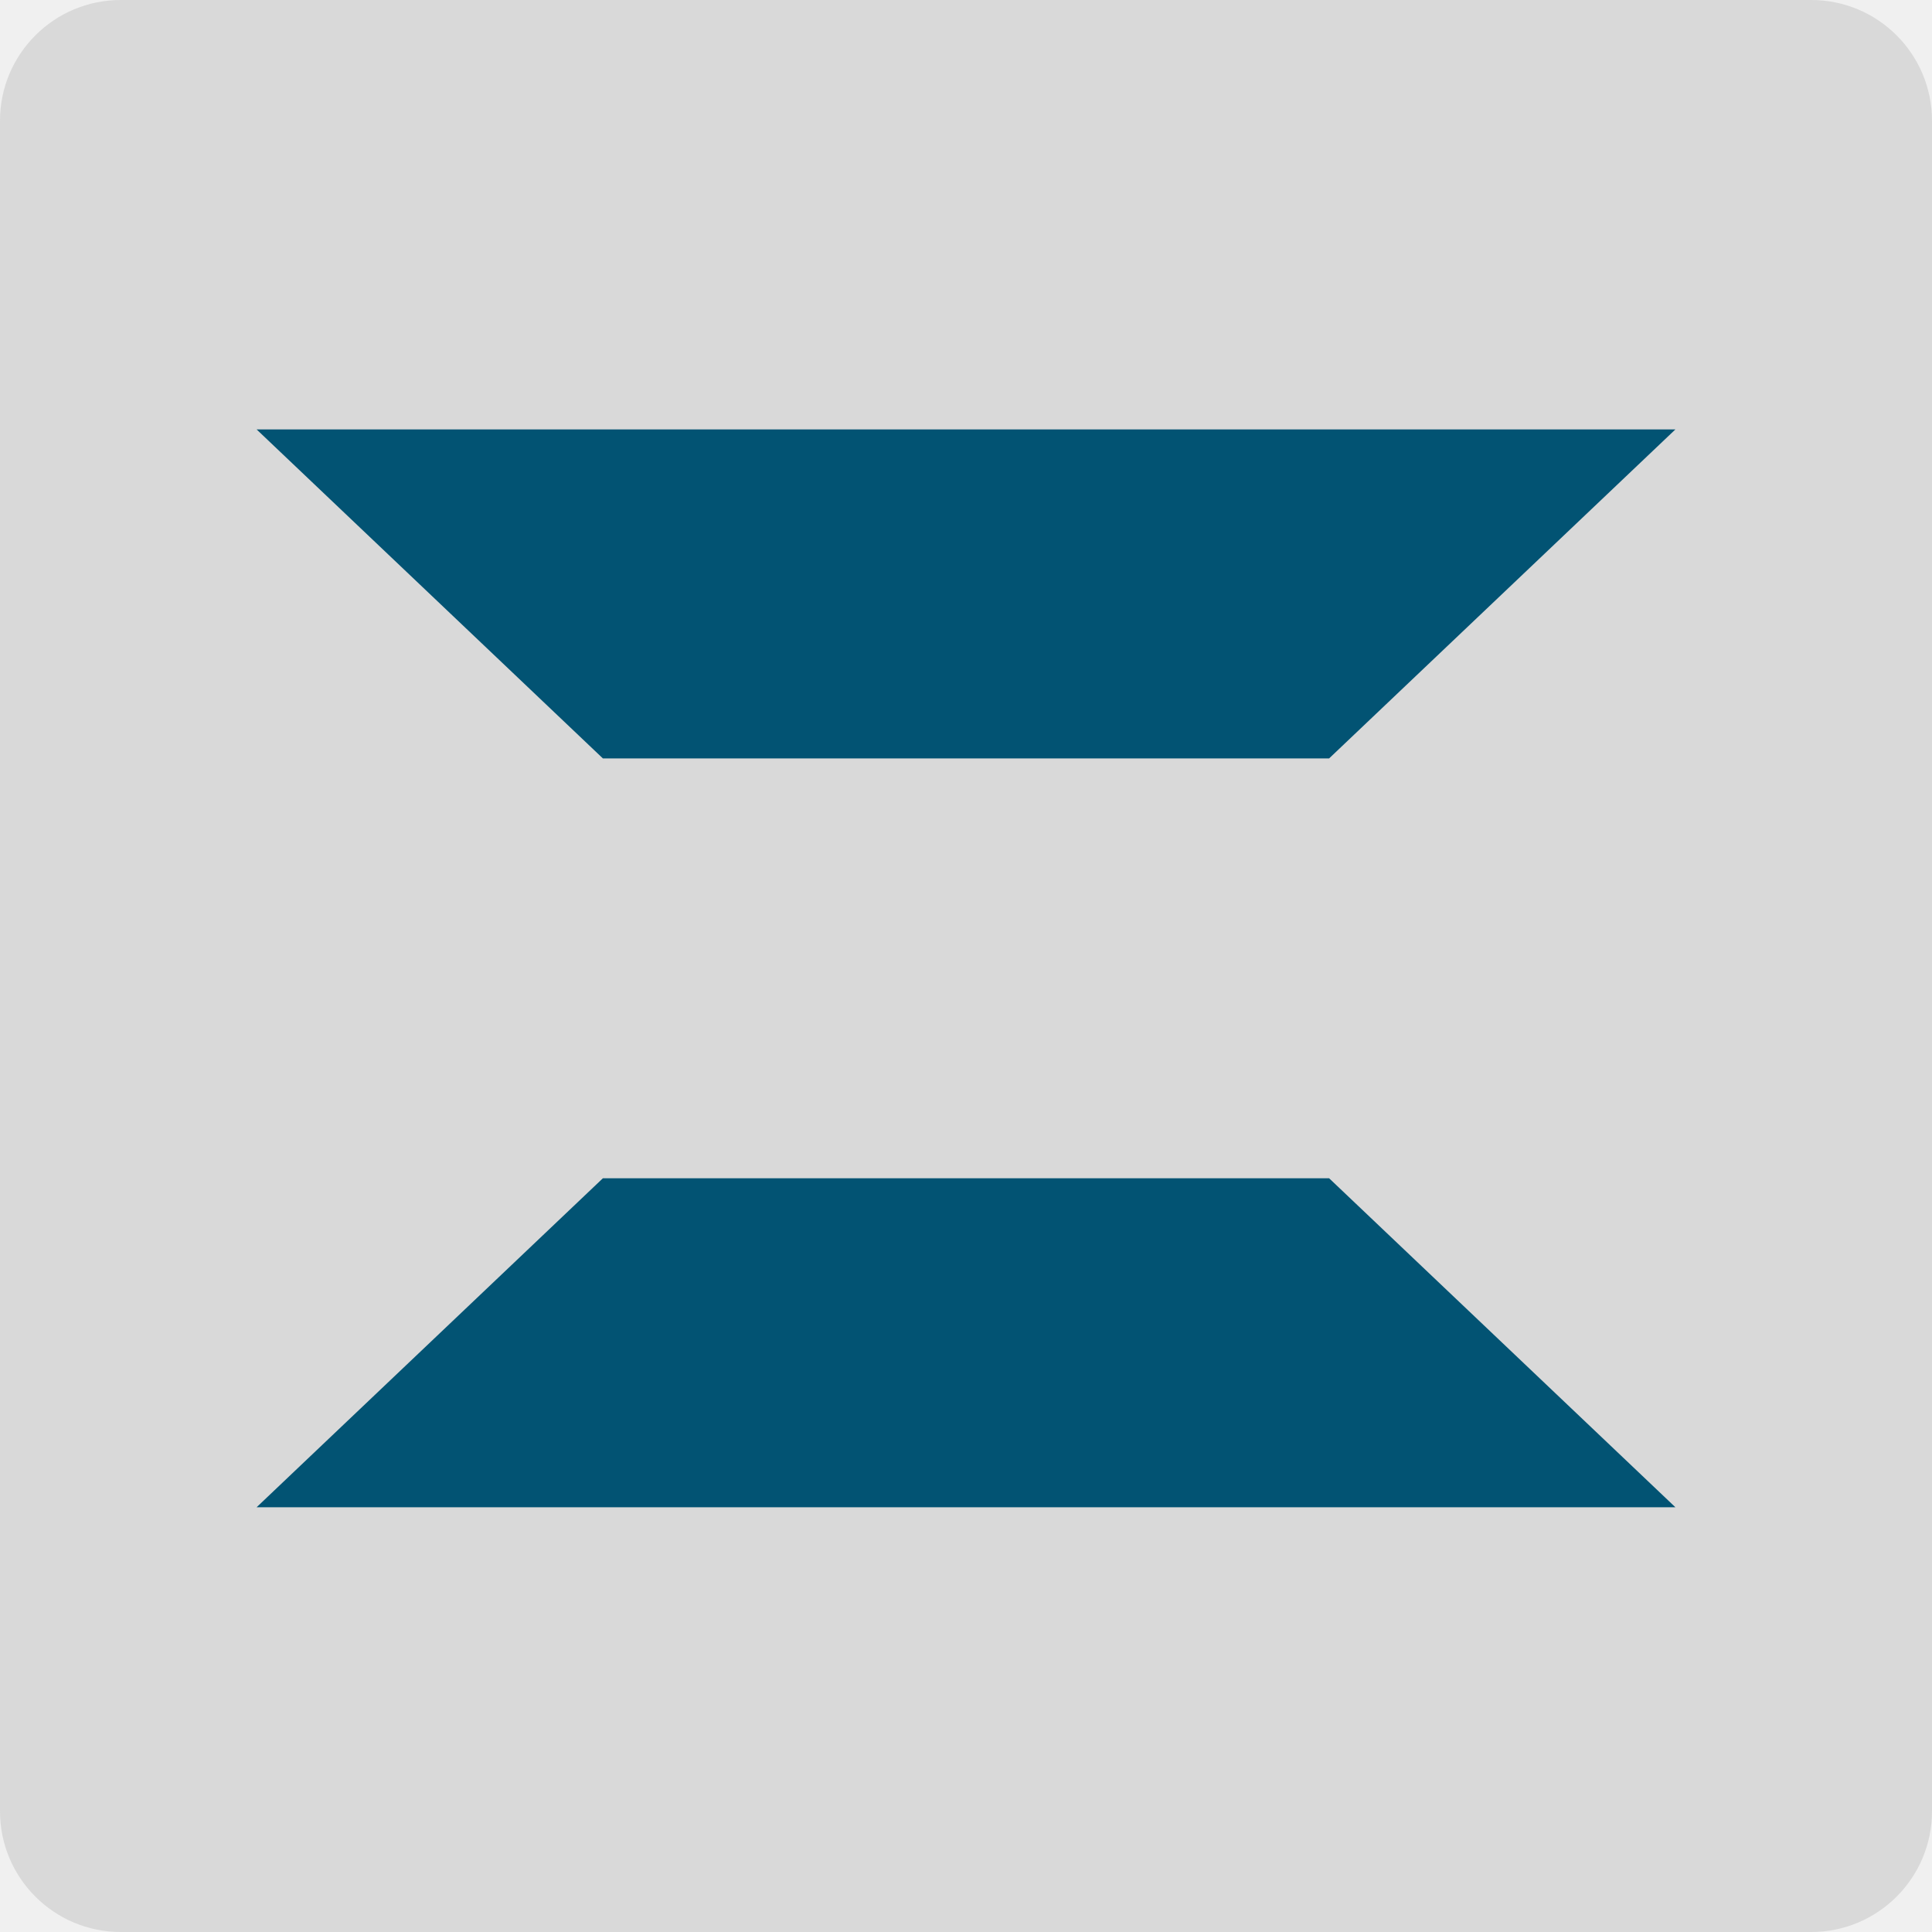
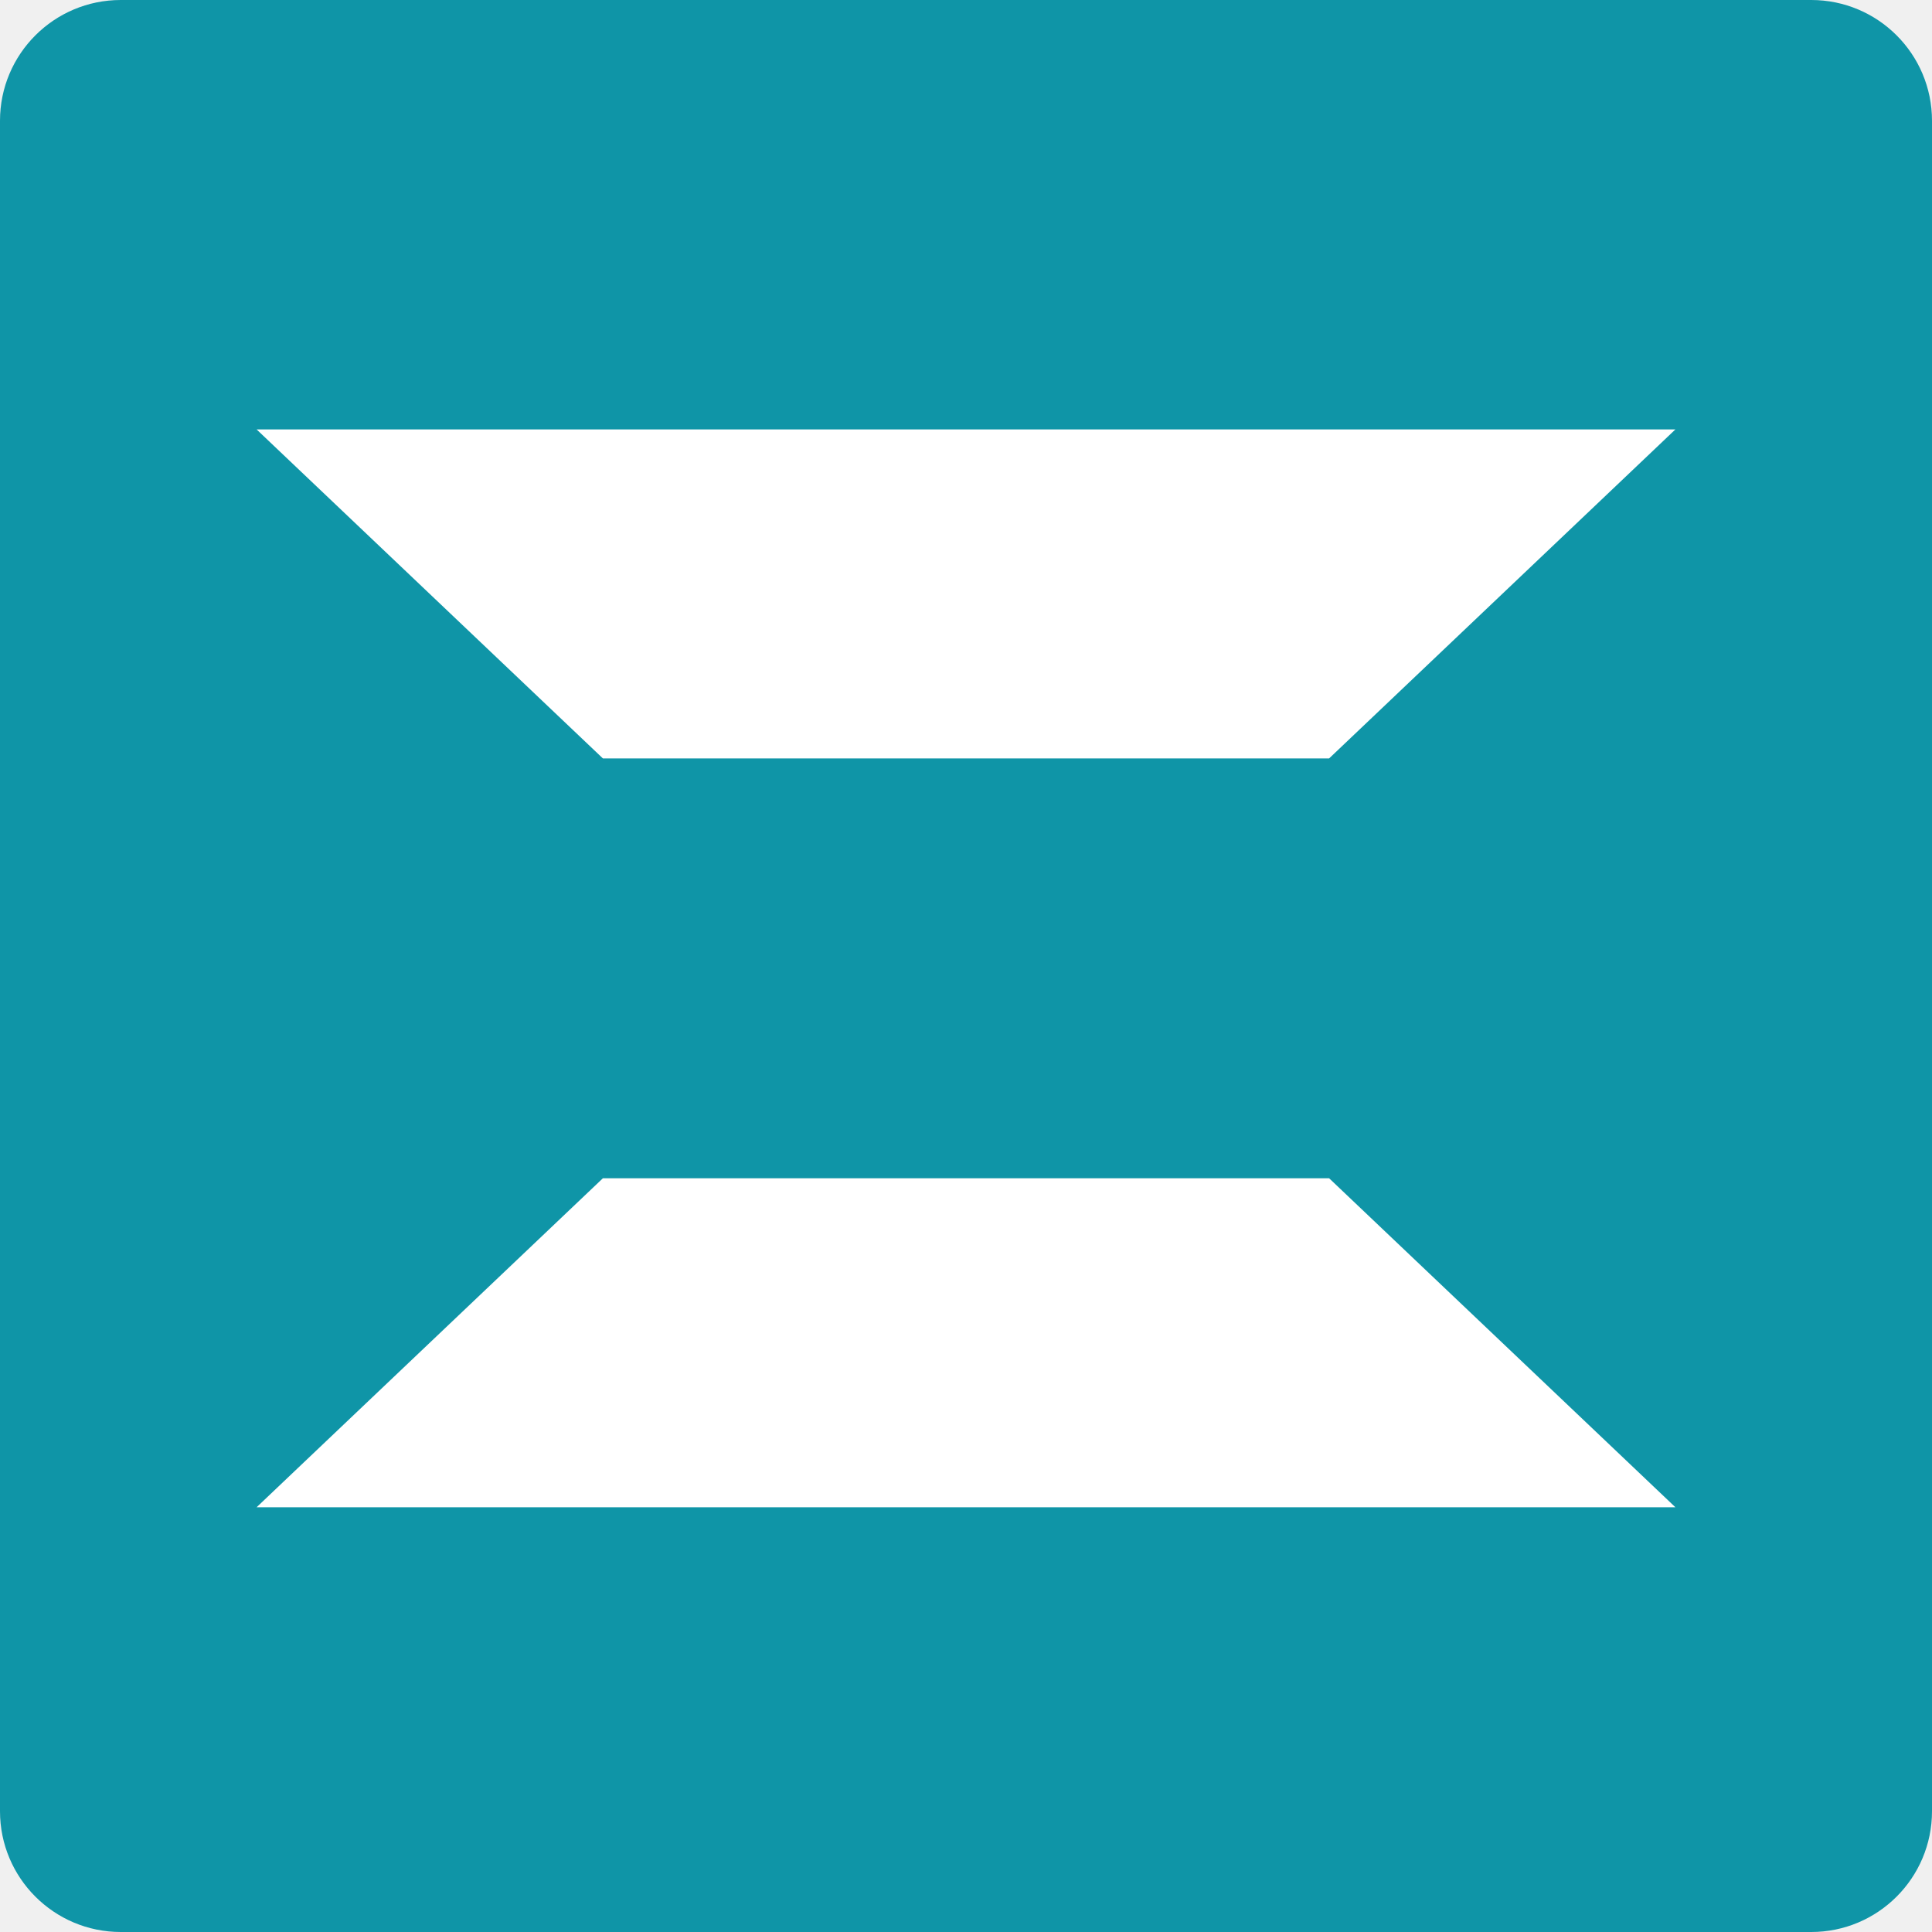
<svg xmlns="http://www.w3.org/2000/svg" width="128" height="128" viewBox="0 0 128 128" fill="none">
-   <rect width="128" height="128" rx="8" fill="#D9D9D9" />
-   <path d="M111 99.86L88.058 78.064H39.942L17 99.86H111Z" fill="#025373" />
-   <path d="M17 28.45L39.942 50.246H88.058L111 28.45H17Z" fill="#025373" />
+   <rect width="128" height="128" rx="8" fill="#0F95A7" />
+   <path d="M111 99.86L88.058 78.064H39.942L17 99.86H111Z" fill="#FFFFFF" />
+   <path d="M17 28.45L39.942 50.246H88.058L111 28.45H17Z" fill="#FFFFFF" />
</svg>
